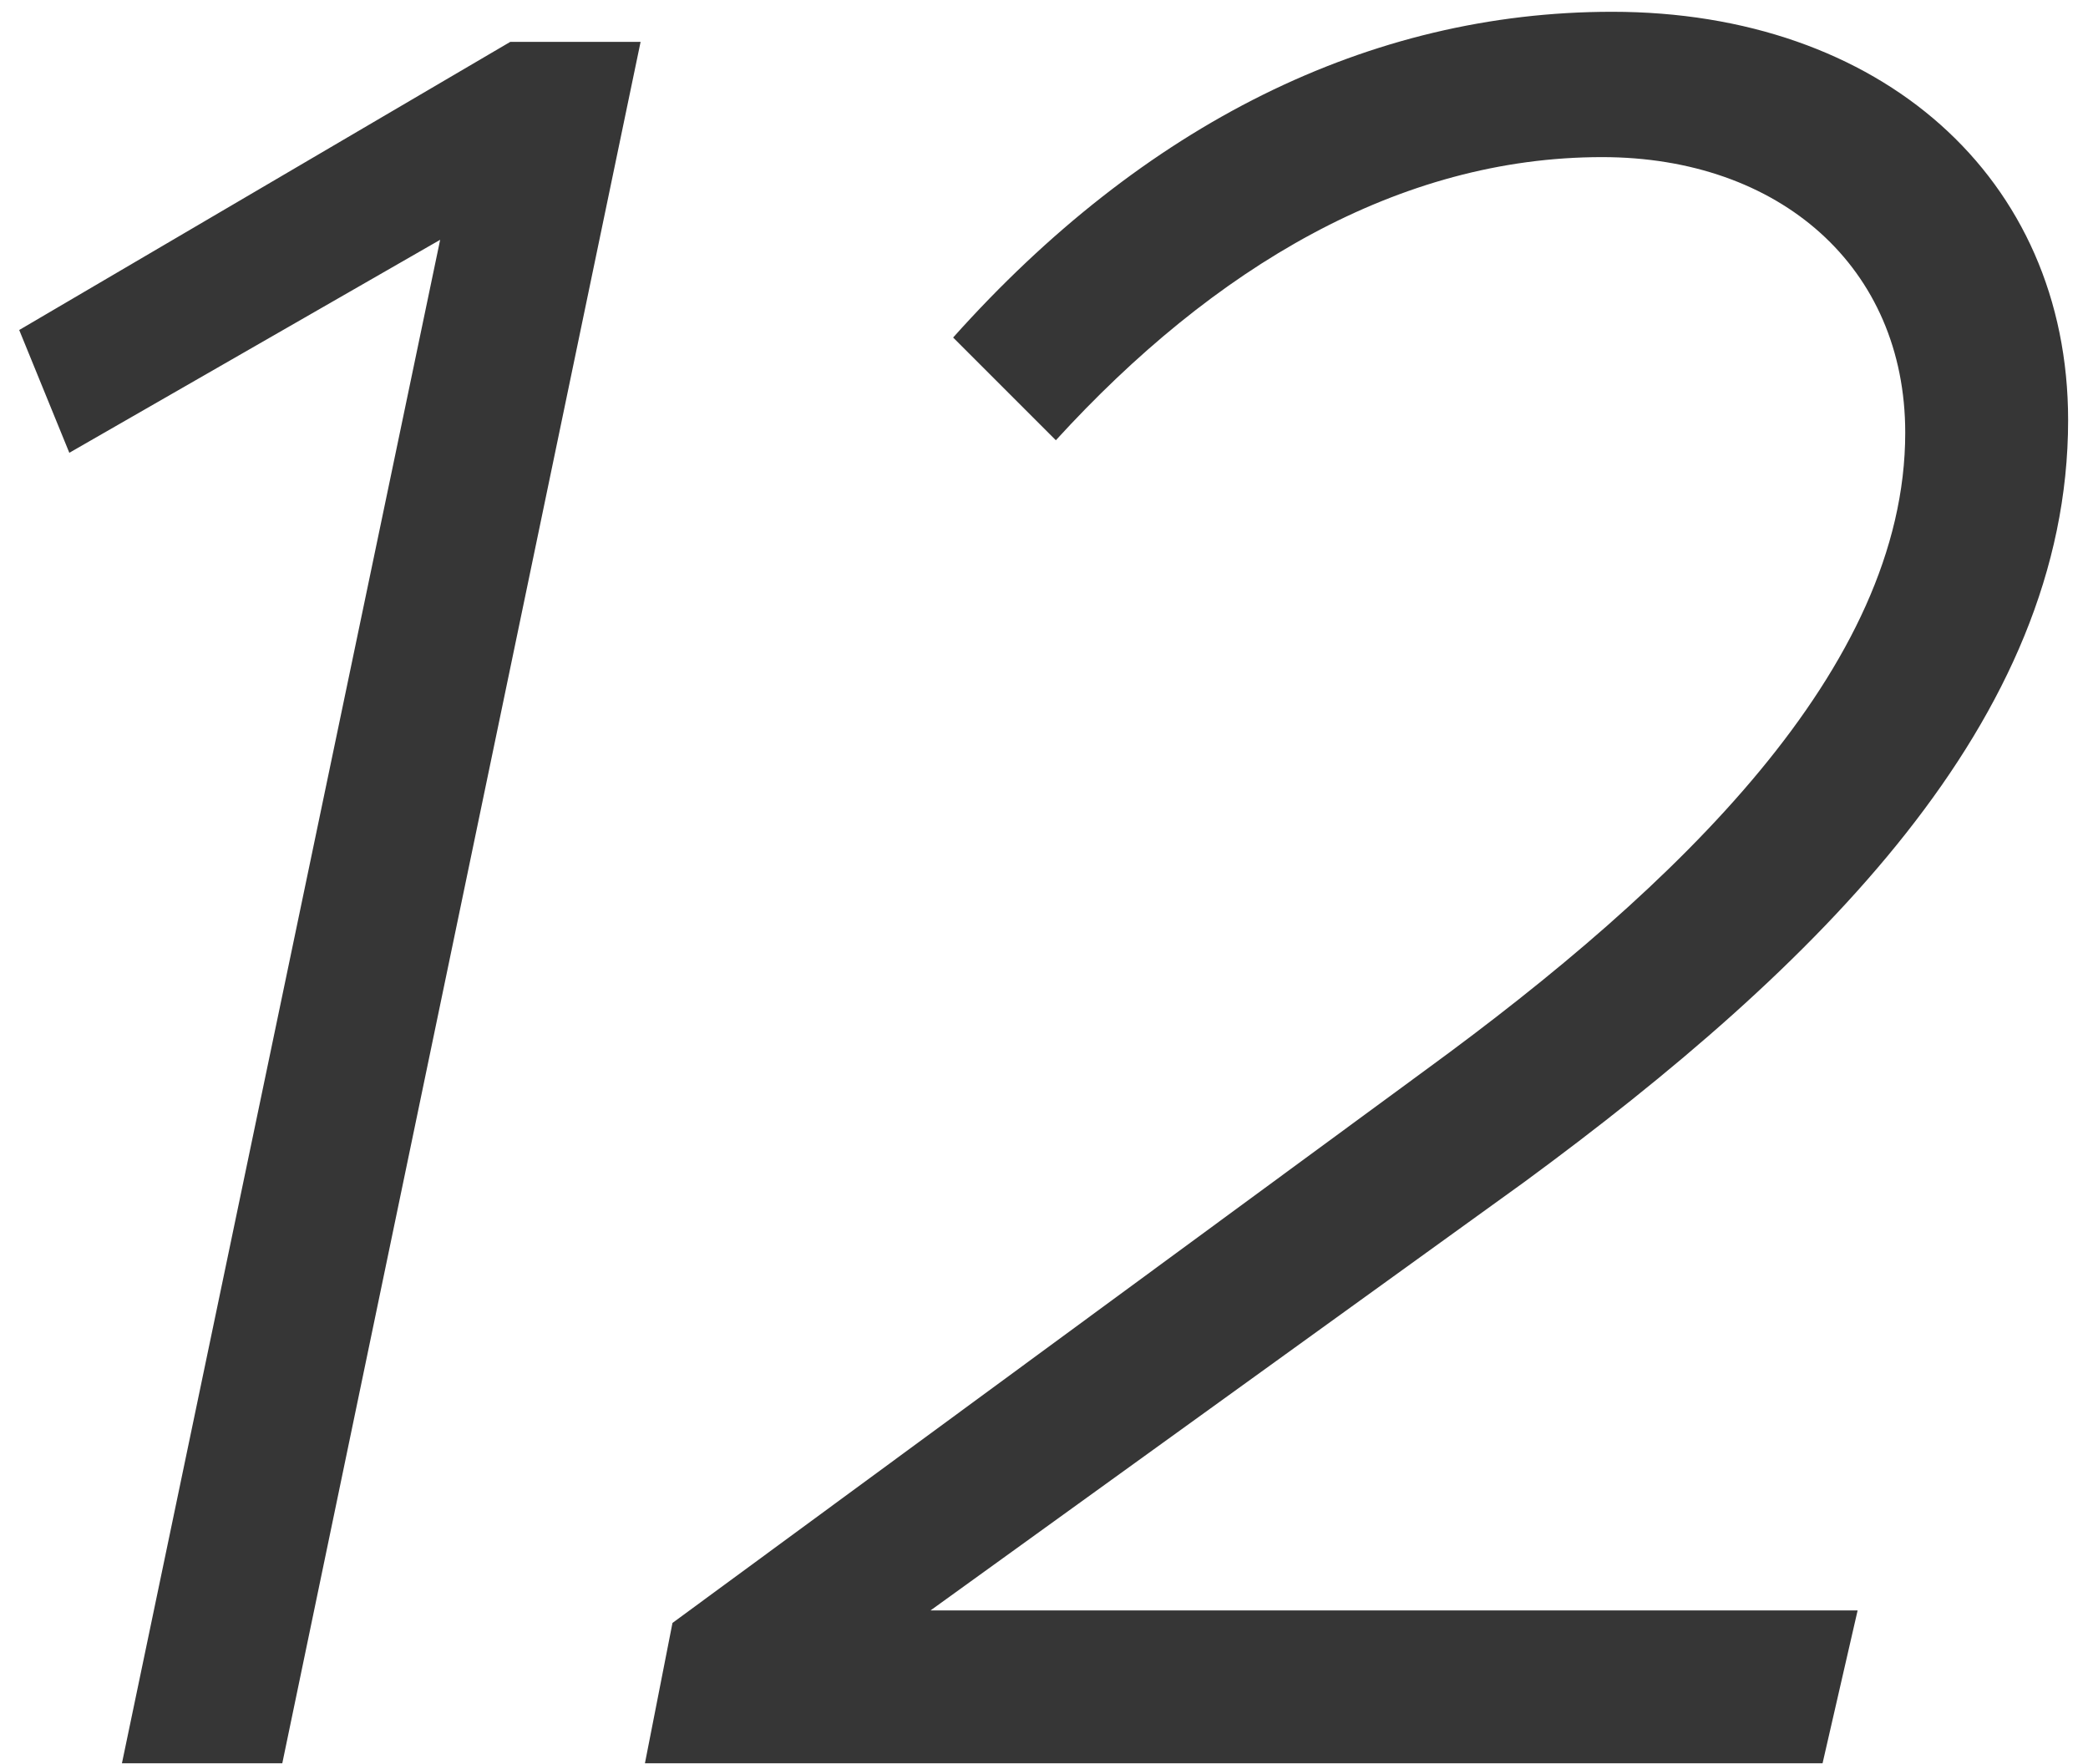
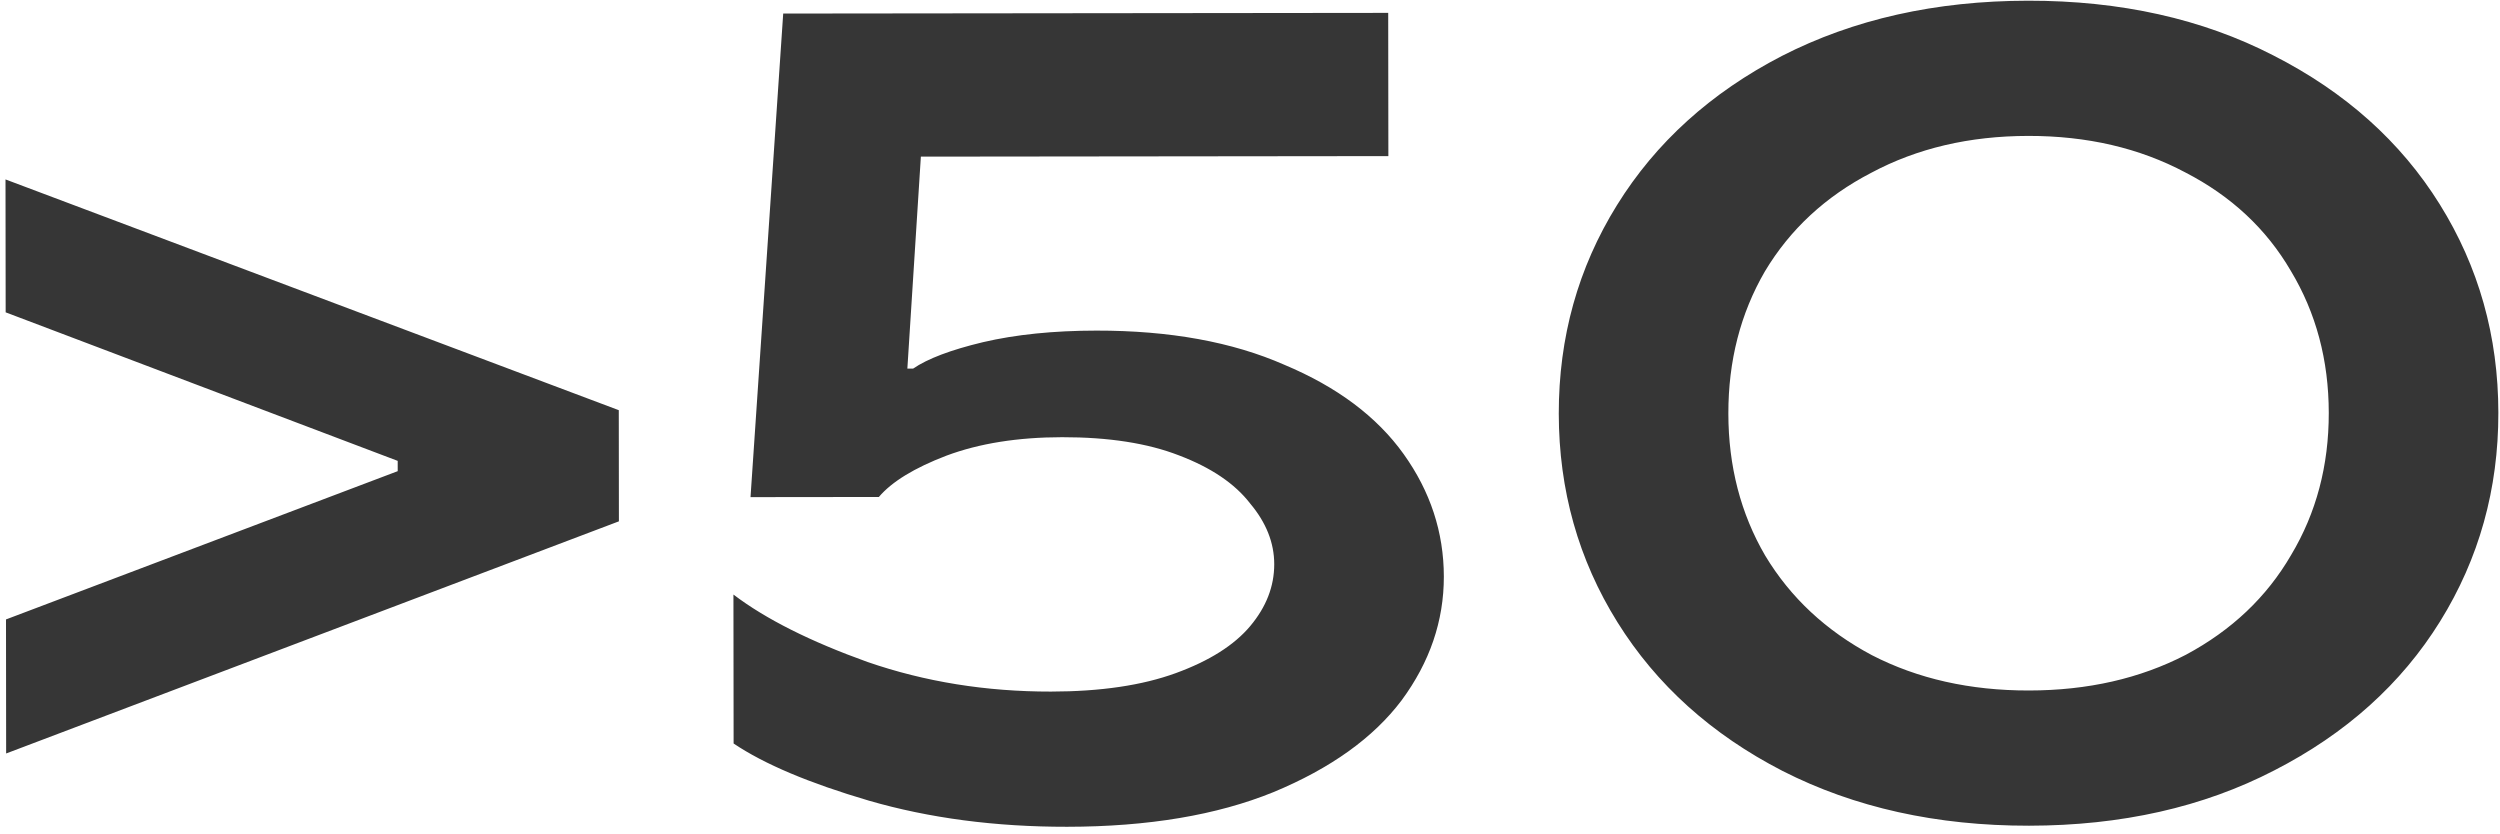
- <svg xmlns="http://www.w3.org/2000/svg" width="90" height="76" fill="none">
-   <path d="M5.256 76h6.912L27.612 1.804h-5.616L.828 14.224l2.16 5.292 15.984-9.18L5.256 76zm22.543 0h50.76l1.511-6.588H40.11l25.597-18.468c12.636-9.288 23.436-19.872 23.436-32.832 0-10.476-8.1-17.604-19.656-17.604-10.476 0-20.196 4.86-28.404 14.04l4.428 4.428c6.803-7.452 14.795-12.204 23.544-12.204 7.667 0 13.067 4.752 13.067 11.88 0 10.152-9.828 19.548-20.627 27.432L28.986 69.952 27.799 76z" fill="#363636" />
+ <svg xmlns="http://www.w3.org/2000/svg" width="216" height="72" fill="none">
+   <path d="M.531 65.1L.518 53.519l33.844-12.81-.001-.89L.489 26.986.476 15.502 53.463 35.44l.01 9.603L.532 65.1zM92.2 71.434c-6.203.007-11.913-.746-17.129-2.258-5.15-1.513-9.045-3.158-11.687-4.937l-.015-12.87c2.775 2.109 6.638 4.051 11.59 5.828 4.952 1.71 10.233 2.562 15.843 2.556 4.29-.005 7.886-.537 10.789-1.596 2.903-1.06 5.046-2.414 6.43-4.066 1.385-1.652 2.076-3.434 2.073-5.348-.002-1.848-.697-3.597-2.084-5.245-1.322-1.715-3.37-3.098-6.143-4.151-2.707-1.053-6.074-1.577-10.1-1.573-3.828.004-7.16.536-9.997 1.595-2.77 1.06-4.716 2.25-5.837 3.57l-11.088.013 2.824-41.781 52.272-.058.014 12.375-40.392.045-1.167 18.316h.495c1.253-.86 3.265-1.621 6.036-2.284 2.837-.664 6.104-.997 9.8-1.001 6.336-.007 11.749.977 16.239 2.952 4.556 1.909 7.991 4.479 10.305 7.71 2.313 3.232 3.472 6.761 3.477 10.59.004 3.827-1.213 7.393-3.651 10.695-2.439 3.237-6.132 5.881-11.08 7.933-4.881 1.985-10.82 2.982-17.816 2.99zm83.108-.093c-7.986.009-15.083-1.567-21.29-4.728-6.142-3.161-10.899-7.446-14.271-12.854-3.372-5.409-5.061-11.413-5.069-18.013-.007-6.6 1.669-12.608 5.029-18.023 3.36-5.416 8.108-9.711 14.242-12.886 6.2-3.175 13.294-4.767 21.28-4.776 7.986-.009 15.049 1.567 21.191 4.729 6.207 3.16 10.997 7.445 14.369 12.854 3.372 5.408 5.062 11.412 5.069 18.012.008 6.6-1.669 12.608-5.029 18.024-3.36 5.415-8.14 9.71-14.34 12.886-6.135 3.174-13.195 4.766-21.181 4.775zm-.013-11.682c5.082-.005 9.602-1.033 13.56-3.084 3.957-2.116 6.99-4.99 9.098-8.623 2.174-3.633 3.258-7.726 3.253-12.28-.005-4.554-1.098-8.644-3.28-12.272-2.116-3.628-5.156-6.462-9.118-8.504-3.962-2.107-8.484-3.159-13.566-3.153-5.082.006-9.602 1.067-13.56 3.183-3.958 2.05-7.023 4.892-9.197 8.525-2.108 3.632-3.16 7.725-3.155 12.279.005 4.554 1.066 8.645 3.182 12.273 2.182 3.627 5.254 6.495 9.217 8.602 3.962 2.042 8.484 3.06 13.566 3.054z" fill="#363636" />
</svg>
